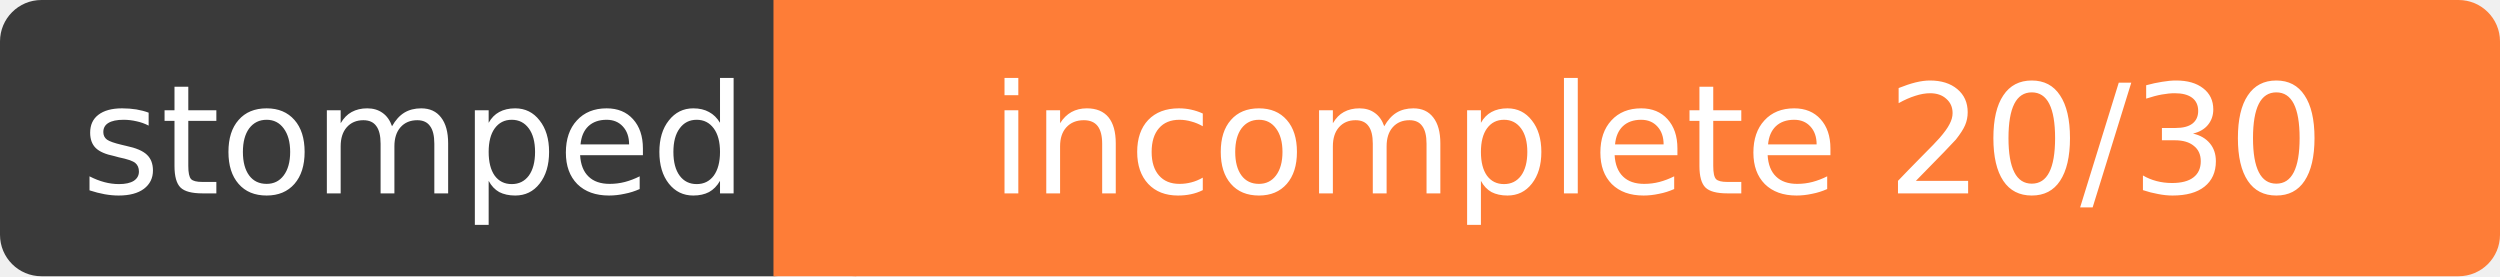
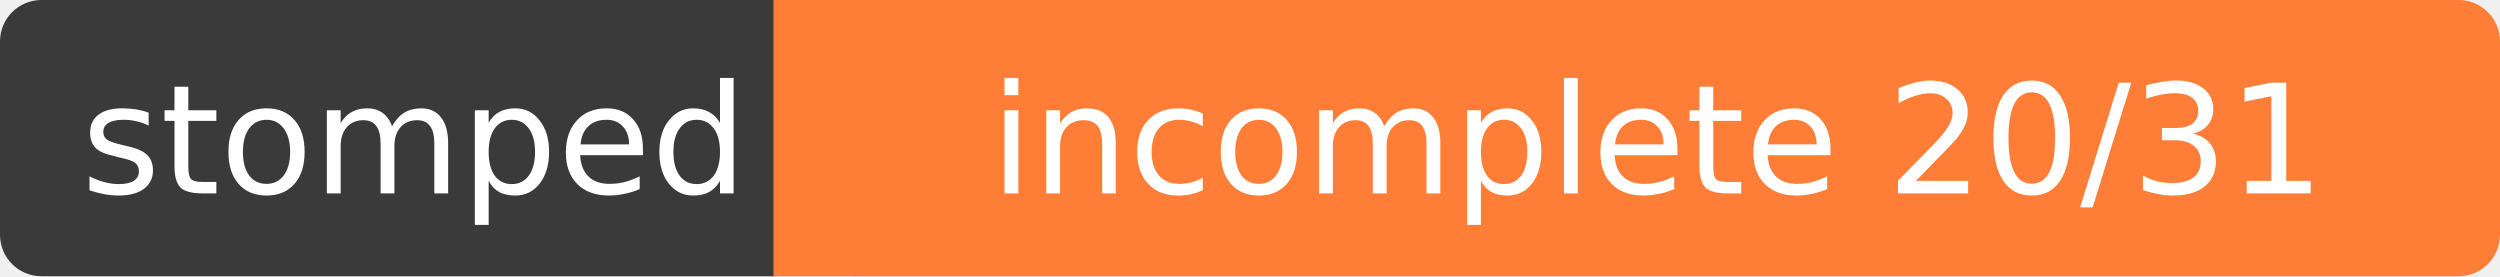
- <svg xmlns="http://www.w3.org/2000/svg" width="181" height="20" role="img" aria-label="stomped: incomplete 20/30">
+ <svg xmlns="http://www.w3.org/2000/svg" width="181" height="20" role="img" aria-label="stomped: incomplete 20/31">
  <rect width="59" height="20" rx="3" fill="#3a3a3a" />
  <rect x="59" width="122" height="20" rx="3" fill="#fe7d37" />
  <rect x="56" width="6" height="20" fill="#fe7d37" />
  <g fill="#fff" font-family="Verdana,DejaVu Sans,sans-serif" font-size="11" text-anchor="middle">
    <text x="30" y="14">stomped</text>
-     <text x="120" y="14">incomplete 20/30</text>
+     <text x="120" y="14">incomplete 20/31</text>
  </g>
</svg>
